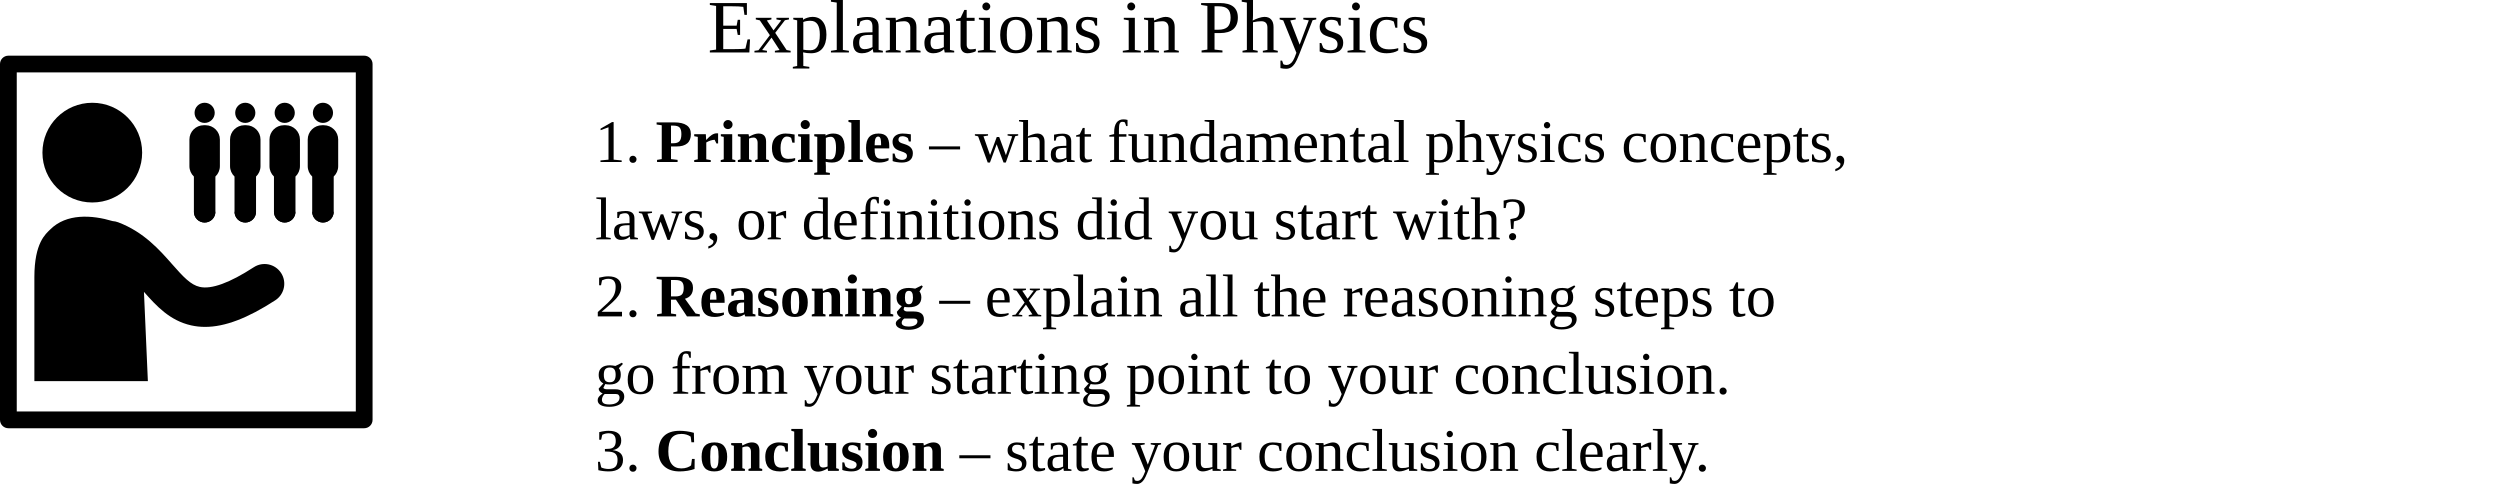
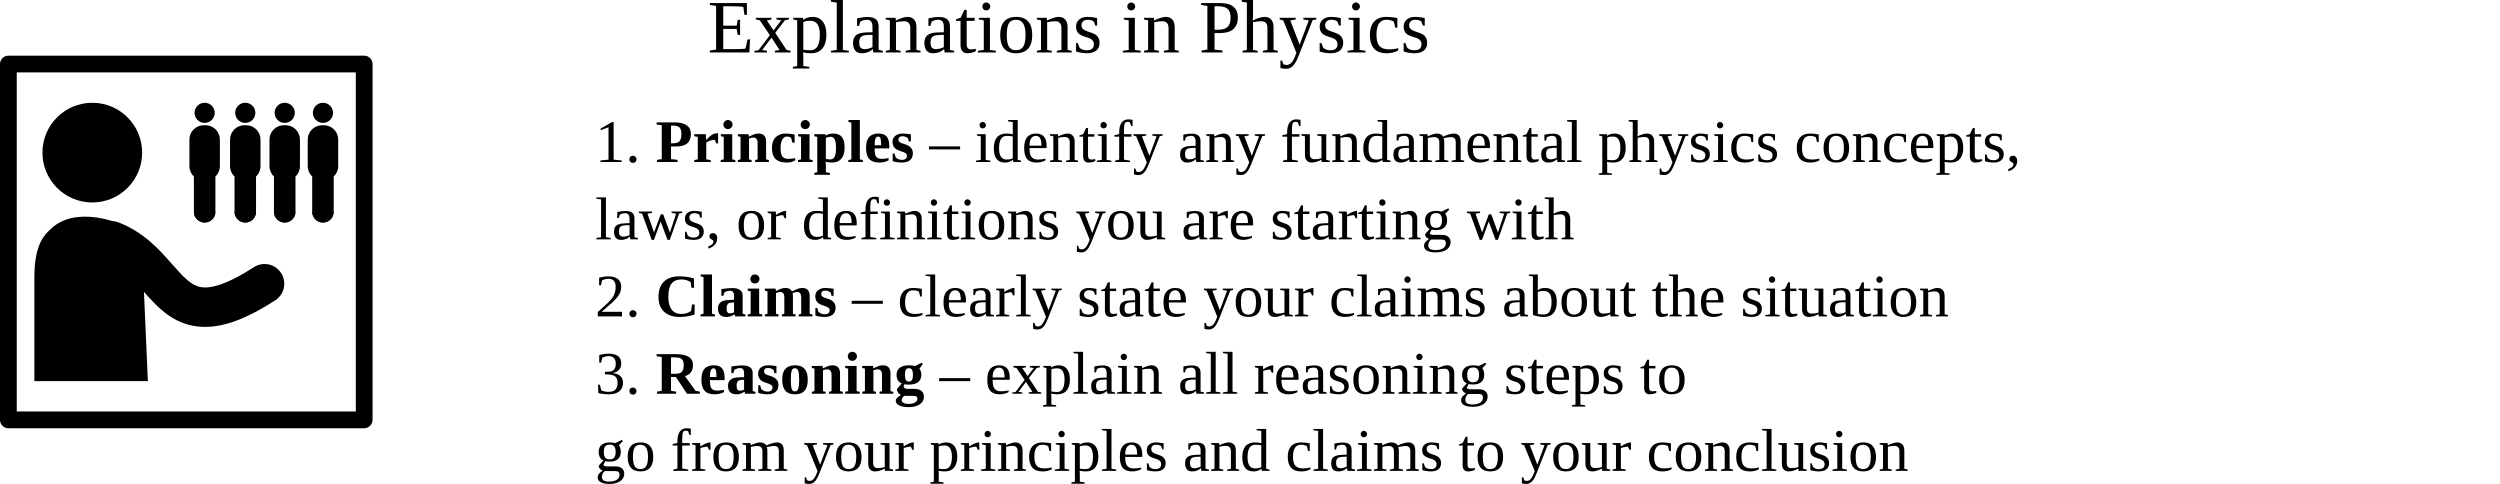
<svg xmlns="http://www.w3.org/2000/svg" width="350mm" height="67.747mm" viewBox="0 0 350 67.747" version="1.1" id="svg5">
  <defs id="defs2">
    <symbol id="u" overflow="visible" style="overflow:visible">
      <path d="m 18.766,-1.125 c -0.969,0.5 -1.98,0.875 -3.031,1.125 -1.043,0.258 -2.137,0.391 -3.281,0.391 -3.398,0 -6.09,-0.945 -8.078,-2.844 -1.992,-1.906 -2.984,-4.484 -2.984,-7.734 0,-3.258 0.992,-5.836 2.984,-7.734 1.988,-1.906 4.68,-2.859 8.078,-2.859 1.145,0 2.238,0.133 3.281,0.391 1.051,0.25 2.062,0.625 3.031,1.125 v 4.219 c -0.98,-0.656 -1.945,-1.141 -2.891,-1.453 -0.949,-0.312 -1.949,-0.469 -3,-0.469 -1.875,0 -3.352,0.605 -4.422,1.812 -1.074,1.199 -1.609,2.856 -1.609,4.969 0,2.106 0.535,3.762 1.609,4.969 1.07,1.199 2.547,1.797 4.422,1.797 1.051,0 2.051,-0.148 3,-0.453 0.945,-0.312 1.91,-0.801 2.891,-1.469 z" id="path12322" />
    </symbol>
    <symbol id="c" overflow="visible" style="overflow:visible">
      <path d="m 13.734,-11.141 c -0.438,-0.195 -0.871,-0.344 -1.297,-0.438 -0.418,-0.102 -0.84,-0.156 -1.266,-0.156 -1.262,0 -2.231,0.406 -2.906,1.219 -0.68,0.805 -1.016,1.953 -1.016,3.453 v 7.062 H 2.359 v -15.312 h 4.891 v 2.516 c 0.625,-1 1.344,-1.727 2.156,-2.188 0.82,-0.469 1.801,-0.703 2.938,-0.703 0.164,0 0.344,0.012 0.531,0.031 0.195,0.012 0.477,0.039 0.844,0.078 z" id="path12325" />
    </symbol>
    <symbol id="a" overflow="visible" style="overflow:visible">
      <path d="m 17.641,-7.703 v 1.406 H 6.188 c 0.125,1.148 0.539,2.008 1.25,2.578 0.707,0.574 1.703,0.859 2.984,0.859 1.031,0 2.082,-0.148 3.156,-0.453 1.082,-0.312 2.191,-0.773 3.328,-1.391 v 3.766 c -1.156,0.438 -2.312,0.766 -3.469,0.984 -1.156,0.227 -2.312,0.344 -3.469,0.344 -2.773,0 -4.93,-0.703 -6.469,-2.109 -1.531,-1.406 -2.297,-3.379 -2.297,-5.922 0,-2.5 0.754,-4.461 2.266,-5.891 1.508,-1.438 3.582,-2.156 6.219,-2.156 2.406,0 4.332,0.73 5.781,2.188 1.445,1.449 2.172,3.383 2.172,5.797 z m -5.031,-1.625 c 0,-0.926 -0.273,-1.672 -0.812,-2.234 -0.543,-0.57 -1.25,-0.859 -2.125,-0.859 -0.949,0 -1.719,0.266 -2.312,0.797 -0.594,0.531 -0.965,1.297 -1.109,2.297 z" id="path12328" />
    </symbol>
    <symbol id="j" overflow="visible" style="overflow:visible">
      <path d="m 9.219,-6.891 c -1.023,0 -1.793,0.172 -2.312,0.516 -0.512,0.344 -0.766,0.855 -0.766,1.531 0,0.625 0.207,1.117 0.625,1.469 0.414,0.344 0.988,0.516 1.719,0.516 0.926,0 1.703,-0.328 2.328,-0.984 0.633,-0.664 0.953,-1.492 0.953,-2.484 v -0.562 z m 7.469,-1.844 V 0 h -4.922 v -2.266 c -0.656,0.93 -1.398,1.605 -2.219,2.031 -0.824,0.414 -1.824,0.625 -3,0.625 -1.586,0 -2.871,-0.457 -3.859,-1.375 -0.992,-0.926 -1.484,-2.129 -1.484,-3.609 0,-1.789 0.613,-3.102 1.844,-3.938 1.238,-0.844 3.18,-1.266 5.828,-1.266 h 2.891 v -0.391 c 0,-0.77 -0.309,-1.332 -0.922,-1.688 -0.617,-0.363 -1.57,-0.547 -2.859,-0.547 -1.055,0 -2.031,0.105 -2.938,0.312 -0.898,0.211 -1.73,0.523 -2.5,0.938 v -3.734 c 1.039,-0.25 2.086,-0.441 3.141,-0.578 1.062,-0.133 2.125,-0.203 3.188,-0.203 2.758,0 4.75,0.547 5.969,1.641 1.227,1.086 1.844,2.856 1.844,5.312 z" id="path12331" />
    </symbol>
    <symbol id="d" overflow="visible" style="overflow:visible">
      <path d="m 7.703,-19.656 v 4.344 H 12.75 v 3.5 H 7.703 v 6.5 c 0,0.711 0.141,1.188 0.422,1.438 0.281,0.25 0.836,0.375 1.672,0.375 h 2.516 v 3.5 h -4.188 c -1.938,0 -3.312,-0.398 -4.125,-1.203 -0.805,-0.812 -1.203,-2.18 -1.203,-4.109 v -6.5 h -2.422 v -3.5 h 2.422 v -4.344 z" id="path12334" />
    </symbol>
    <symbol id="f" overflow="visible" style="overflow:visible">
      <path d="m 12.766,-13.078 v -8.203 h 4.922 V -1e-4 H 12.766 v -2.219 c -0.668,0.906 -1.406,1.57 -2.219,1.984 -0.813,0.414 -1.758,0.625 -2.828,0.625 -1.887,0 -3.434,-0.75 -4.641,-2.25 -1.211,-1.5 -1.812,-3.426 -1.812,-5.781 0,-2.363 0.602,-4.297 1.812,-5.797 1.207,-1.5 2.754,-2.25 4.641,-2.25 1.062,0 2,0.215 2.812,0.641 0.82,0.43 1.566,1.086 2.234,1.969 z m -3.219,9.922 c 1.039,0 1.836,-0.379 2.391,-1.141 0.551,-0.77 0.828,-1.883 0.828,-3.344 0,-1.457 -0.277,-2.566 -0.828,-3.328 -0.555,-0.77 -1.352,-1.156 -2.391,-1.156 -1.043,0 -1.84,0.387 -2.391,1.156 -0.555,0.762 -0.828,1.871 -0.828,3.328 0,1.461 0.273,2.574 0.828,3.344 0.551,0.762 1.348,1.141 2.391,1.141 z" id="path12337" />
    </symbol>
    <symbol id="i" overflow="visible" style="overflow:visible">
      <path d="m 10.5,-3.156 c 1.051,0 1.852,-0.379 2.406,-1.141 0.551,-0.77 0.828,-1.883 0.828,-3.344 0,-1.457 -0.277,-2.566 -0.828,-3.328 -0.555,-0.77 -1.355,-1.156 -2.406,-1.156 -1.055,0 -1.859,0.387 -2.422,1.156 -0.555,0.773 -0.828,1.883 -0.828,3.328 0,1.449 0.273,2.559 0.828,3.328 0.562,0.773 1.367,1.156 2.422,1.156 z m -3.25,-9.922 c 0.676,-0.883 1.422,-1.539 2.234,-1.969 0.82,-0.426 1.766,-0.641 2.828,-0.641 1.895,0 3.445,0.75 4.656,2.25 1.207,1.5 1.812,3.434 1.812,5.797 0,2.356 -0.605,4.281 -1.812,5.781 -1.211,1.5 -2.762,2.25 -4.656,2.25 -1.062,0 -2.008,-0.211 -2.828,-0.625 C 8.672,-0.66 7.926,-1.32 7.25,-2.219 V -2e-5 H 2.359 v -21.281 H 7.25 Z" id="path12340" />
    </symbol>
    <symbol id="h" overflow="visible" style="overflow:visible">
      <path d="m 0.344,-15.312 h 4.891 l 4.125,10.391 3.5,-10.391 h 4.891 l -6.438,16.766 c -0.648,1.695 -1.402,2.883 -2.266,3.562 -0.867,0.688 -2,1.031 -3.406,1.031 H 2.797 V 2.829 h 1.531 c 0.832,0 1.438,-0.137 1.812,-0.406 C 6.523,2.161 6.82,1.692 7.031,1.016 L 7.172,0.595 Z" id="path12343" />
    </symbol>
    <symbol id="g" overflow="visible" style="overflow:visible">
      <path d="m 2.578,-20.406 h 5.25 v 7.766 h 7.766 v -7.766 h 5.266 V 0 H 15.594 V -8.656 H 7.828 V 0 h -5.25 z" id="path12346" />
    </symbol>
    <symbol id="e" overflow="visible" style="overflow:visible">
      <path d="M 2.359,-21.281 H 7.25 V 0 H 2.359 Z" id="path12349" />
    </symbol>
    <symbol id="b" overflow="visible" style="overflow:visible">
      <path d="m 9.641,-12.188 c -1.086,0 -1.914,0.391 -2.484,1.172 -0.574,0.781 -0.859,1.906 -0.859,3.375 0,1.469 0.285,2.594 0.859,3.375 0.57,0.773 1.398,1.156 2.484,1.156 1.062,0 1.875,-0.383 2.438,-1.156 0.57,-0.781 0.859,-1.906 0.859,-3.375 0,-1.469 -0.289,-2.594 -0.859,-3.375 -0.562,-0.781 -1.375,-1.172 -2.438,-1.172 z m 0,-3.5 c 2.633,0 4.691,0.715 6.172,2.141 1.477,1.418 2.219,3.387 2.219,5.906 0,2.512 -0.742,4.481 -2.219,5.906 C 14.332,-0.317 12.273,0.39 9.641,0.39 6.992,0.39 4.926,-0.317 3.438,-1.735 1.945,-3.161 1.203,-5.13 1.203,-7.641 c 0,-2.519 0.742,-4.488 2.234,-5.906 1.488,-1.426 3.555,-2.141 6.203,-2.141 z" id="path12352" />
    </symbol>
    <symbol id="t" overflow="visible" style="overflow:visible">
      <path d="m 0.828,-20.406 h 5.047 l 3.531,14.828 3.5,-14.828 h 5.078 l 3.5,14.828 3.516,-14.828 h 5.016 L 25.203,0 h -6.078 L 15.422,-15.516 11.766,0 h -6.078 z" id="path12355" />
    </symbol>
    <symbol id="s" overflow="visible" style="overflow:visible">
      <path d="m 12.422,-21.281 v 3.219 H 9.719 c -0.688,0 -1.172,0.125 -1.453,0.375 -0.273,0.25 -0.406,0.688 -0.406,1.312 v 1.062 h 4.188 v 3.5 H 7.86 V -2e-4 h -4.891 v -11.812 h -2.438 v -3.5 h 2.438 v -1.062 c 0,-1.664 0.461,-2.898 1.391,-3.703 0.926,-0.801 2.367,-1.203 4.328,-1.203 z" id="path12358" />
    </symbol>
    <symbol id="r" overflow="visible" style="overflow:visible">
      <path d="m 16.547,-12.766 c 0.613,-0.945 1.348,-1.672 2.203,-2.172 0.852,-0.5 1.789,-0.75 2.812,-0.75 1.758,0 3.098,0.547 4.016,1.641 0.926,1.086 1.391,2.656 1.391,4.719 V -4e-4 h -4.922 v -7.984 -0.359 c 0.008,-0.133 0.016,-0.32 0.016,-0.562 0,-1.082 -0.164,-1.863 -0.484,-2.344 -0.312,-0.488 -0.824,-0.734 -1.531,-0.734 -0.93,0 -1.648,0.387 -2.156,1.156 -0.512,0.762 -0.773,1.867 -0.781,3.312 v 7.516 h -4.922 v -7.984 c 0,-1.695 -0.148,-2.785 -0.438,-3.266 -0.293,-0.488 -0.812,-0.734 -1.562,-0.734 -0.938,0 -1.664,0.387 -2.172,1.156 -0.512,0.762 -0.766,1.859 -0.766,3.297 v 7.531 h -4.922 v -15.312 h 4.922 v 2.234 c 0.602,-0.863 1.289,-1.516 2.062,-1.953 0.781,-0.438 1.641,-0.656 2.578,-0.656 1.062,0 2,0.258 2.812,0.766 0.812,0.512 1.426,1.23 1.844,2.156 z" id="path12361" />
    </symbol>
    <symbol id="q" overflow="visible" style="overflow:visible">
      <path d="M 17.75,-9.328 V 0 h -4.922 v -7.109 c 0,-1.344 -0.031,-2.266 -0.094,-2.766 -0.062,-0.5 -0.168,-0.867 -0.312,-1.109 -0.188,-0.312 -0.449,-0.555 -0.781,-0.734 -0.324,-0.176 -0.695,-0.266 -1.109,-0.266 -1.023,0 -1.824,0.398 -2.406,1.188 -0.586,0.781 -0.875,1.871 -0.875,3.266 V -1e-4 H 2.359 v -21.281 H 7.25 v 8.203 c 0.738,-0.883 1.52,-1.539 2.344,-1.969 0.832,-0.426 1.75,-0.641 2.75,-0.641 1.77,0 3.113,0.547 4.031,1.641 0.914,1.086 1.375,2.656 1.375,4.719 z" id="path12364" />
    </symbol>
    <symbol id="p" overflow="visible" style="overflow:visible">
      <path d="m 2.578,-20.406 h 5.875 l 7.422,14 v -14 h 4.984 V 0 h -5.875 L 7.562,-14 V 0 H 2.578 Z" id="path12367" />
    </symbol>
    <symbol id="o" overflow="visible" style="overflow:visible">
      <path d="m 2.188,-5.969 v -9.344 h 4.922 v 1.531 c 0,0.836 -0.008,1.875 -0.016,3.125 -0.012,1.25 -0.016,2.086 -0.016,2.5 0,1.242 0.031,2.133 0.094,2.672 0.07,0.543 0.18,0.934 0.328,1.172 0.207,0.324 0.473,0.574 0.797,0.75 0.32,0.168 0.691,0.25 1.109,0.25 1.02,0 1.82,-0.391 2.406,-1.172 0.582,-0.781 0.875,-1.867 0.875,-3.266 v -7.562 h 4.891 V -6e-4 H 12.688 V -2.219 C 11.945,-1.321 11.164,-0.661 10.344,-0.235 9.519,0.179 8.609,0.39 7.609,0.39 5.848,0.39 4.504,-0.149 3.578,-1.235 2.648,-2.317 2.188,-3.895 2.188,-5.969 Z" id="path12370" />
    </symbol>
    <symbol id="n" overflow="visible" style="overflow:visible">
      <path d="M 17.75,-9.328 V 0 h -4.922 v -7.141 c 0,-1.32 -0.031,-2.234 -0.094,-2.734 -0.062,-0.5 -0.168,-0.867 -0.312,-1.109 -0.188,-0.312 -0.449,-0.555 -0.781,-0.734 -0.324,-0.176 -0.695,-0.266 -1.109,-0.266 -1.023,0 -1.824,0.398 -2.406,1.188 -0.586,0.781 -0.875,1.871 -0.875,3.266 V -1e-4 H 2.359 v -15.312 H 7.25 v 2.234 c 0.738,-0.883 1.52,-1.539 2.344,-1.969 0.832,-0.426 1.75,-0.641 2.75,-0.641 1.77,0 3.113,0.547 4.031,1.641 0.914,1.086 1.375,2.656 1.375,4.719 z" id="path12373" />
    </symbol>
    <symbol id="m" overflow="visible" style="overflow:visible">
      <path d="m 2.578,-20.406 h 8.734 c 2.594,0 4.582,0.578 5.969,1.734 1.395,1.148 2.094,2.789 2.094,4.922 0,2.137 -0.699,3.781 -2.094,4.938 -1.387,1.156 -3.375,1.734 -5.969,1.734 H 7.828 V 3e-4 h -5.25 z m 5.25,3.812 v 5.703 H 10.75 c 1.02,0 1.805,-0.25 2.359,-0.75 0.562,-0.5 0.844,-1.203 0.844,-2.109 0,-0.914 -0.281,-1.617 -0.844,-2.109 -0.555,-0.488 -1.34,-0.734 -2.359,-0.734 z" id="path12376" />
    </symbol>
    <symbol id="l" overflow="visible" style="overflow:visible">
      <path d="M 2.359,-15.312 H 7.25 v 15.031 c 0,2.051 -0.496,3.617 -1.484,4.703 -0.98,1.082 -2.406,1.625 -4.281,1.625 H -0.938 V 2.828 h 0.859 c 0.926,0 1.562,-0.211 1.906,-0.625 0.352,-0.418 0.531,-1.246 0.531,-2.484 z m 0,-5.969 H 7.25 v 4 H 2.359 Z" id="path12379" />
    </symbol>
    <symbol id="k" overflow="visible" style="overflow:visible">
      <path d="m 14.719,-14.828 v 3.984 c -0.656,-0.457 -1.324,-0.797 -2,-1.016 -0.668,-0.219 -1.359,-0.328 -2.078,-0.328 -1.367,0 -2.434,0.402 -3.203,1.203 -0.762,0.793 -1.141,1.906 -1.141,3.344 0,1.43 0.379,2.543 1.141,3.344 0.77,0.793 1.836,1.188 3.203,1.188 0.758,0 1.484,-0.109 2.172,-0.328 0.688,-0.227 1.32,-0.566 1.906,-1.016 v 4 c -0.762,0.281 -1.539,0.488 -2.328,0.625 -0.781,0.145 -1.574,0.219 -2.375,0.219 -2.762,0 -4.922,-0.707 -6.484,-2.125 -1.555,-1.414 -2.328,-3.383 -2.328,-5.906 0,-2.531 0.773,-4.504 2.328,-5.922 1.562,-1.414 3.723,-2.125 6.484,-2.125 0.801,0 1.594,0.074 2.375,0.219 0.781,0.137 1.555,0.352 2.328,0.641 z" id="path12382" />
    </symbol>
    <symbol id="u-7" overflow="visible" style="overflow:visible">
      <path d="m 18.766,-1.125 c -0.969,0.5 -1.98,0.875 -3.031,1.125 -1.043,0.258 -2.137,0.391 -3.281,0.391 -3.398,0 -6.09,-0.945 -8.078,-2.844 -1.992,-1.906 -2.984,-4.484 -2.984,-7.734 0,-3.258 0.992,-5.836 2.984,-7.734 1.988,-1.906 4.68,-2.859 8.078,-2.859 1.145,0 2.238,0.133 3.281,0.391 1.051,0.25 2.062,0.625 3.031,1.125 v 4.219 c -0.98,-0.656 -1.945,-1.141 -2.891,-1.453 -0.949,-0.312 -1.949,-0.469 -3,-0.469 -1.875,0 -3.352,0.605 -4.422,1.812 -1.074,1.199 -1.609,2.856 -1.609,4.969 0,2.106 0.535,3.762 1.609,4.969 1.07,1.199 2.547,1.797 4.422,1.797 1.051,0 2.051,-0.148 3,-0.453 0.945,-0.312 1.91,-0.801 2.891,-1.469 z" id="path877" />
    </symbol>
    <symbol id="b-6" overflow="visible" style="overflow:visible">
      <path d="m 13.734,-11.141 c -0.438,-0.195 -0.871,-0.344 -1.297,-0.438 -0.418,-0.102 -0.84,-0.156 -1.266,-0.156 -1.262,0 -2.231,0.406 -2.906,1.219 -0.68,0.805 -1.016,1.953 -1.016,3.453 v 7.062 H 2.359 v -15.312 h 4.891 v 2.516 c 0.625,-1 1.344,-1.727 2.156,-2.188 0.82,-0.469 1.801,-0.703 2.938,-0.703 0.164,0 0.344,0.012 0.531,0.031 0.195,0.012 0.477,0.039 0.844,0.078 z" id="path880" />
    </symbol>
    <symbol id="a-6" overflow="visible" style="overflow:visible">
      <path d="m 17.641,-7.703 v 1.406 H 6.188 c 0.125,1.148 0.539,2.008 1.25,2.578 0.707,0.574 1.703,0.859 2.984,0.859 1.031,0 2.082,-0.148 3.156,-0.453 1.082,-0.312 2.191,-0.773 3.328,-1.391 v 3.766 c -1.156,0.438 -2.312,0.766 -3.469,0.984 -1.156,0.227 -2.312,0.344 -3.469,0.344 -2.773,0 -4.93,-0.703 -6.469,-2.109 -1.531,-1.406 -2.297,-3.379 -2.297,-5.922 0,-2.5 0.754,-4.461 2.266,-5.891 1.508,-1.438 3.582,-2.156 6.219,-2.156 2.406,0 4.332,0.73 5.781,2.188 1.445,1.449 2.172,3.383 2.172,5.797 z m -5.031,-1.625 c 0,-0.926 -0.273,-1.672 -0.812,-2.234 -0.543,-0.57 -1.25,-0.859 -2.125,-0.859 -0.949,0 -1.719,0.266 -2.312,0.797 -0.594,0.531 -0.965,1.297 -1.109,2.297 z" id="path883" />
    </symbol>
    <symbol id="g-4" overflow="visible" style="overflow:visible">
      <path d="m 9.219,-6.891 c -1.023,0 -1.793,0.172 -2.312,0.516 -0.512,0.344 -0.766,0.855 -0.766,1.531 0,0.625 0.207,1.117 0.625,1.469 0.414,0.344 0.988,0.516 1.719,0.516 0.926,0 1.703,-0.328 2.328,-0.984 0.633,-0.664 0.953,-1.492 0.953,-2.484 v -0.562 z m 7.469,-1.844 V 0 h -4.922 v -2.266 c -0.656,0.93 -1.398,1.605 -2.219,2.031 -0.824,0.414 -1.824,0.625 -3,0.625 -1.586,0 -2.871,-0.457 -3.859,-1.375 -0.992,-0.926 -1.484,-2.129 -1.484,-3.609 0,-1.789 0.613,-3.102 1.844,-3.938 1.238,-0.844 3.18,-1.266 5.828,-1.266 h 2.891 v -0.391 c 0,-0.77 -0.309,-1.332 -0.922,-1.688 -0.617,-0.363 -1.57,-0.547 -2.859,-0.547 -1.055,0 -2.031,0.105 -2.938,0.312 -0.898,0.211 -1.73,0.523 -2.5,0.938 v -3.734 c 1.039,-0.25 2.086,-0.441 3.141,-0.578 1.062,-0.133 2.125,-0.203 3.188,-0.203 2.758,0 4.75,0.547 5.969,1.641 1.227,1.086 1.844,2.856 1.844,5.312 z" id="path886" />
    </symbol>
    <symbol id="d-8" overflow="visible" style="overflow:visible">
      <path d="m 7.703,-19.656 v 4.344 H 12.75 v 3.5 H 7.703 v 6.5 c 0,0.711 0.141,1.188 0.422,1.438 0.281,0.25 0.836,0.375 1.672,0.375 h 2.516 v 3.5 h -4.188 c -1.938,0 -3.312,-0.398 -4.125,-1.203 -0.805,-0.812 -1.203,-2.18 -1.203,-4.109 v -6.5 h -2.422 v -3.5 h 2.422 v -4.344 z" id="path889" />
    </symbol>
    <symbol id="f-2" overflow="visible" style="overflow:visible">
      <path d="m 12.766,-13.078 v -8.203 h 4.922 V -1e-4 H 12.766 v -2.219 c -0.668,0.906 -1.406,1.57 -2.219,1.984 -0.813,0.414 -1.758,0.625 -2.828,0.625 -1.887,0 -3.434,-0.75 -4.641,-2.25 -1.211,-1.5 -1.812,-3.426 -1.812,-5.781 0,-2.363 0.602,-4.297 1.812,-5.797 1.207,-1.5 2.754,-2.25 4.641,-2.25 1.062,0 2,0.215 2.812,0.641 0.82,0.43 1.566,1.086 2.234,1.969 z m -3.219,9.922 c 1.039,0 1.836,-0.379 2.391,-1.141 0.551,-0.77 0.828,-1.883 0.828,-3.344 0,-1.457 -0.277,-2.566 -0.828,-3.328 -0.555,-0.77 -1.352,-1.156 -2.391,-1.156 -1.043,0 -1.84,0.387 -2.391,1.156 -0.555,0.762 -0.828,1.871 -0.828,3.328 0,1.461 0.273,2.574 0.828,3.344 0.551,0.762 1.348,1.141 2.391,1.141 z" id="path892" />
    </symbol>
    <symbol id="j-4" overflow="visible" style="overflow:visible">
      <path d="m 10.5,-3.156 c 1.051,0 1.852,-0.379 2.406,-1.141 0.551,-0.77 0.828,-1.883 0.828,-3.344 0,-1.457 -0.277,-2.566 -0.828,-3.328 -0.555,-0.77 -1.355,-1.156 -2.406,-1.156 -1.055,0 -1.859,0.387 -2.422,1.156 -0.555,0.773 -0.828,1.883 -0.828,3.328 0,1.449 0.273,2.559 0.828,3.328 0.562,0.773 1.367,1.156 2.422,1.156 z m -3.25,-9.922 c 0.676,-0.883 1.422,-1.539 2.234,-1.969 0.82,-0.426 1.766,-0.641 2.828,-0.641 1.895,0 3.445,0.75 4.656,2.25 1.207,1.5 1.812,3.434 1.812,5.797 0,2.356 -0.605,4.281 -1.812,5.781 -1.211,1.5 -2.762,2.25 -4.656,2.25 -1.062,0 -2.008,-0.211 -2.828,-0.625 C 8.672,-0.66 7.926,-1.32 7.25,-2.219 V -2e-5 H 2.359 v -21.281 H 7.25 Z" id="path895" />
    </symbol>
    <symbol id="i-9" overflow="visible" style="overflow:visible">
      <path d="m 0.344,-15.312 h 4.891 l 4.125,10.391 3.5,-10.391 h 4.891 l -6.438,16.766 c -0.648,1.695 -1.402,2.883 -2.266,3.562 -0.867,0.688 -2,1.031 -3.406,1.031 H 2.797 V 2.829 h 1.531 c 0.832,0 1.438,-0.137 1.812,-0.406 C 6.523,2.161 6.82,1.692 7.031,1.016 L 7.172,0.595 Z" id="path898" />
    </symbol>
    <symbol id="h-1" overflow="visible" style="overflow:visible">
      <path d="M 14.953,-3.719 H 6.734 L 5.422,0 H 0.141 L 7.703,-20.406 h 6.266 L 21.531,0 H 16.25 Z M 8.047,-7.5 h 5.578 l -2.781,-8.125 z" id="path901" />
    </symbol>
    <symbol id="e-2" overflow="visible" style="overflow:visible">
      <path d="M 17.75,-9.328 V 0 h -4.922 v -7.141 c 0,-1.32 -0.031,-2.234 -0.094,-2.734 -0.062,-0.5 -0.168,-0.867 -0.312,-1.109 -0.188,-0.312 -0.449,-0.555 -0.781,-0.734 -0.324,-0.176 -0.695,-0.266 -1.109,-0.266 -1.023,0 -1.824,0.398 -2.406,1.188 -0.586,0.781 -0.875,1.871 -0.875,3.266 V -1e-4 H 2.359 v -15.312 H 7.25 v 2.234 c 0.738,-0.883 1.52,-1.539 2.344,-1.969 0.832,-0.426 1.75,-0.641 2.75,-0.641 1.77,0 3.113,0.547 4.031,1.641 0.914,1.086 1.375,2.656 1.375,4.719 z" id="path904" />
    </symbol>
    <symbol id="t-0" overflow="visible" style="overflow:visible">
      <path d="m 0.984,-15.312 h 4.766 l 2.562,10.547 2.578,-10.547 h 4.094 l 2.578,10.438 2.578,-10.438 h 4.75 L 20.859,0 h -5.344 L 12.937,-10.531 10.359,0 h -5.344 z" id="path907" />
    </symbol>
    <symbol id="s-9" overflow="visible" style="overflow:visible">
      <path d="m 7.828,-16.438 v 12.453 h 1.891 c 2.156,0 3.801,-0.531 4.938,-1.594 1.133,-1.062 1.703,-2.613 1.703,-4.656 0,-2.019 -0.57,-3.555 -1.703,-4.609 -1.125,-1.062 -2.773,-1.594 -4.938,-1.594 z m -5.25,-3.969 H 8.125 c 3.094,0 5.398,0.219 6.922,0.656 1.52,0.438 2.82,1.188 3.906,2.25 0.957,0.918 1.664,1.98 2.125,3.188 0.469,1.199 0.703,2.559 0.703,4.078 0,1.543 -0.234,2.918 -0.703,4.125 -0.461,1.211 -1.168,2.277 -2.125,3.203 -1.094,1.055 -2.406,1.805 -3.938,2.25 C 13.484,-0.219 11.188,-6e-4 8.125,-6e-4 H 2.578 Z" id="path910" />
    </symbol>
    <symbol id="c-8" overflow="visible" style="overflow:visible">
      <path d="m 9.641,-12.188 c -1.086,0 -1.914,0.391 -2.484,1.172 -0.574,0.781 -0.859,1.906 -0.859,3.375 0,1.469 0.285,2.594 0.859,3.375 0.57,0.773 1.398,1.156 2.484,1.156 1.062,0 1.875,-0.383 2.438,-1.156 0.57,-0.781 0.859,-1.906 0.859,-3.375 0,-1.469 -0.289,-2.594 -0.859,-3.375 -0.562,-0.781 -1.375,-1.172 -2.438,-1.172 z m 0,-3.5 c 2.633,0 4.691,0.715 6.172,2.141 1.477,1.418 2.219,3.387 2.219,5.906 0,2.512 -0.742,4.481 -2.219,5.906 C 14.332,-0.317 12.273,0.39 9.641,0.39 6.992,0.39 4.926,-0.317 3.438,-1.735 1.945,-3.161 1.203,-5.13 1.203,-7.641 c 0,-2.519 0.742,-4.488 2.234,-5.906 1.488,-1.426 3.555,-2.141 6.203,-2.141 z" id="path913" />
    </symbol>
    <symbol id="r-1" overflow="visible" style="overflow:visible">
      <path d="m 12.422,-21.281 v 3.219 H 9.719 c -0.688,0 -1.172,0.125 -1.453,0.375 -0.273,0.25 -0.406,0.688 -0.406,1.312 v 1.062 h 4.188 v 3.5 H 7.86 V -2e-4 h -4.891 v -11.812 h -2.438 v -3.5 h 2.438 v -1.062 c 0,-1.664 0.461,-2.898 1.391,-3.703 0.926,-0.801 2.367,-1.203 4.328,-1.203 z" id="path916" />
    </symbol>
    <symbol id="q-9" overflow="visible" style="overflow:visible">
      <path d="m 16.547,-12.766 c 0.613,-0.945 1.348,-1.672 2.203,-2.172 0.852,-0.5 1.789,-0.75 2.812,-0.75 1.758,0 3.098,0.547 4.016,1.641 0.926,1.086 1.391,2.656 1.391,4.719 V -4e-4 h -4.922 v -7.984 -0.359 c 0.008,-0.133 0.016,-0.32 0.016,-0.562 0,-1.082 -0.164,-1.863 -0.484,-2.344 -0.312,-0.488 -0.824,-0.734 -1.531,-0.734 -0.93,0 -1.648,0.387 -2.156,1.156 -0.512,0.762 -0.773,1.867 -0.781,3.312 v 7.516 h -4.922 v -7.984 c 0,-1.695 -0.148,-2.785 -0.438,-3.266 -0.293,-0.488 -0.812,-0.734 -1.562,-0.734 -0.938,0 -1.664,0.387 -2.172,1.156 -0.512,0.762 -0.766,1.859 -0.766,3.297 v 7.531 h -4.922 v -15.312 h 4.922 v 2.234 c 0.602,-0.863 1.289,-1.516 2.062,-1.953 0.781,-0.438 1.641,-0.656 2.578,-0.656 1.062,0 2,0.258 2.812,0.766 0.812,0.512 1.426,1.23 1.844,2.156 z" id="path919" />
    </symbol>
    <symbol id="p-4" overflow="visible" style="overflow:visible">
      <path d="M 17.75,-9.328 V 0 h -4.922 v -7.109 c 0,-1.344 -0.031,-2.266 -0.094,-2.766 -0.062,-0.5 -0.168,-0.867 -0.312,-1.109 -0.188,-0.312 -0.449,-0.555 -0.781,-0.734 -0.324,-0.176 -0.695,-0.266 -1.109,-0.266 -1.023,0 -1.824,0.398 -2.406,1.188 -0.586,0.781 -0.875,1.871 -0.875,3.266 V -1e-4 H 2.359 v -21.281 H 7.25 v 8.203 c 0.738,-0.883 1.52,-1.539 2.344,-1.969 0.832,-0.426 1.75,-0.641 2.75,-0.641 1.77,0 3.113,0.547 4.031,1.641 0.914,1.086 1.375,2.656 1.375,4.719 z" id="path922" />
    </symbol>
    <symbol id="o-3" overflow="visible" style="overflow:visible">
      <path d="m 2.578,-20.406 h 5.875 l 7.422,14 v -14 h 4.984 V 0 h -5.875 L 7.562,-14 V 0 H 2.578 Z" id="path925" />
    </symbol>
    <symbol id="n-7" overflow="visible" style="overflow:visible">
      <path d="m 2.188,-5.969 v -9.344 h 4.922 v 1.531 c 0,0.836 -0.008,1.875 -0.016,3.125 -0.012,1.25 -0.016,2.086 -0.016,2.5 0,1.242 0.031,2.133 0.094,2.672 0.07,0.543 0.18,0.934 0.328,1.172 0.207,0.324 0.473,0.574 0.797,0.75 0.32,0.168 0.691,0.25 1.109,0.25 1.02,0 1.82,-0.391 2.406,-1.172 0.582,-0.781 0.875,-1.867 0.875,-3.266 v -7.562 h 4.891 V -6e-4 H 12.688 V -2.219 C 11.945,-1.321 11.164,-0.661 10.344,-0.235 9.519,0.179 8.609,0.39 7.609,0.39 5.848,0.39 4.504,-0.149 3.578,-1.235 2.648,-2.317 2.188,-3.895 2.188,-5.969 Z" id="path928" />
    </symbol>
    <symbol id="m-8" overflow="visible" style="overflow:visible">
      <path d="m 2.578,-20.406 h 8.734 c 2.594,0 4.582,0.578 5.969,1.734 1.395,1.148 2.094,2.789 2.094,4.922 0,2.137 -0.699,3.781 -2.094,4.938 -1.387,1.156 -3.375,1.734 -5.969,1.734 H 7.828 V 3e-4 h -5.25 z m 5.25,3.812 v 5.703 H 10.75 c 1.02,0 1.805,-0.25 2.359,-0.75 0.562,-0.5 0.844,-1.203 0.844,-2.109 0,-0.914 -0.281,-1.617 -0.844,-2.109 -0.555,-0.488 -1.34,-0.734 -2.359,-0.734 z" id="path931" />
    </symbol>
    <symbol id="l-7" overflow="visible" style="overflow:visible">
      <path d="M 2.359,-15.312 H 7.25 v 15.031 c 0,2.051 -0.496,3.617 -1.484,4.703 -0.98,1.082 -2.406,1.625 -4.281,1.625 H -0.938 V 2.828 h 0.859 c 0.926,0 1.562,-0.211 1.906,-0.625 0.352,-0.418 0.531,-1.246 0.531,-2.484 z m 0,-5.969 H 7.25 v 4 H 2.359 Z" id="path934" />
    </symbol>
    <symbol id="k-5" overflow="visible" style="overflow:visible">
      <path d="m 14.719,-14.828 v 3.984 c -0.656,-0.457 -1.324,-0.797 -2,-1.016 -0.668,-0.219 -1.359,-0.328 -2.078,-0.328 -1.367,0 -2.434,0.402 -3.203,1.203 -0.762,0.793 -1.141,1.906 -1.141,3.344 0,1.43 0.379,2.543 1.141,3.344 0.77,0.793 1.836,1.188 3.203,1.188 0.758,0 1.484,-0.109 2.172,-0.328 0.688,-0.227 1.32,-0.566 1.906,-1.016 v 4 c -0.762,0.281 -1.539,0.488 -2.328,0.625 -0.781,0.145 -1.574,0.219 -2.375,0.219 -2.762,0 -4.922,-0.707 -6.484,-2.125 -1.555,-1.414 -2.328,-3.383 -2.328,-5.906 0,-2.531 0.773,-4.504 2.328,-5.922 1.562,-1.414 3.723,-2.125 6.484,-2.125 0.801,0 1.594,0.074 2.375,0.219 0.781,0.137 1.555,0.352 2.328,0.641 z" id="path937" />
    </symbol>
    <pattern y="0" x="0" height="6" width="6" patternUnits="userSpaceOnUse" id="EMFhbasepattern" />
    <pattern y="0" x="0" height="6" width="6" patternUnits="userSpaceOnUse" id="EMFhbasepattern-6" />
    <pattern y="0" x="0" height="6" width="6" patternUnits="userSpaceOnUse" id="EMFhbasepattern-9" />
    <symbol overflow="visible" id="v" style="overflow:visible">
      <path id="path1578" d="M 6.922,-0.422 C 6.566,-0.234 6.195,-0.094 5.812,0 5.426,0.094 5.02,0.141 4.594,0.141 c -1.25,0 -2.246,-0.348 -2.984,-1.047 -0.73,-0.695 -1.094,-1.648 -1.094,-2.859 0,-1.207 0.363,-2.16 1.094,-2.859 0.738,-0.695 1.734,-1.047 2.984,-1.047 0.426,0 0.832,0.047 1.219,0.141 0.383,0.094 0.754,0.234 1.109,0.422 v 1.547 C 6.566,-5.801 6.211,-5.977 5.859,-6.094 5.516,-6.207 5.145,-6.266 4.75,-6.266 c -0.688,0 -1.23,0.227 -1.625,0.672 -0.398,0.438 -0.594,1.047 -0.594,1.828 0,0.781 0.195,1.398 0.594,1.844 0.395,0.438 0.938,0.656 1.625,0.656 0.395,0 0.766,-0.055 1.109,-0.172 0.352,-0.113 0.707,-0.289 1.062,-0.531 z" />
    </symbol>
    <symbol overflow="visible" id="c-7" style="overflow:visible">
      <path id="path1581" d="M 5.078,-4.109 C 4.91,-4.191 4.75,-4.25 4.594,-4.281 4.437,-4.313 4.281,-4.328 4.125,-4.328 c -0.469,0 -0.828,0.152 -1.078,0.453 -0.25,0.293 -0.375,0.715 -0.375,1.266 v 2.609 h -1.797 v -5.656 h 1.797 v 0.922 c 0.238,-0.363 0.504,-0.629 0.797,-0.797 0.301,-0.176 0.664,-0.266 1.094,-0.266 0.062,0 0.125,0.008 0.188,0.016 0.07,0 0.176,0.012 0.312,0.031 z" />
    </symbol>
    <symbol overflow="visible" id="a-61" style="overflow:visible">
      <path id="path1584" d="m 6.516,-2.844 v 0.516 H 2.281 c 0.051,0.43 0.207,0.746 0.469,0.953 0.258,0.211 0.625,0.312 1.094,0.312 0.383,0 0.773,-0.051 1.172,-0.156 0.395,-0.113 0.805,-0.285 1.234,-0.516 v 1.391 c -0.43,0.168 -0.855,0.289 -1.281,0.359 -0.43,0.082 -0.855,0.125 -1.281,0.125 -1.031,0 -1.836,-0.258 -2.406,-0.781 -0.562,-0.52 -0.844,-1.25 -0.844,-2.188 0,-0.914 0.273,-1.641 0.828,-2.172 0.562,-0.531 1.332,-0.797 2.312,-0.797 0.895,0 1.609,0.273 2.141,0.812 0.531,0.531 0.797,1.246 0.797,2.141 z M 4.656,-3.438 c 0,-0.344 -0.102,-0.617 -0.297,-0.828 -0.199,-0.219 -0.461,-0.328 -0.781,-0.328 -0.355,0 -0.641,0.102 -0.859,0.297 -0.219,0.199 -0.355,0.484 -0.406,0.859 z" />
    </symbol>
    <symbol overflow="visible" id="k-6" style="overflow:visible">
      <path id="path1587" d="m 3.406,-2.547 c -0.375,0 -0.664,0.07 -0.859,0.203 -0.188,0.125 -0.281,0.312 -0.281,0.562 0,0.23 0.078,0.406 0.234,0.531 0.156,0.125 0.367,0.188 0.641,0.188 0.332,0 0.613,-0.117 0.844,-0.359 C 4.223,-1.66 4.344,-1.969 4.344,-2.344 V -2.547 Z M 6.172,-3.234 V 0 H 4.344 V -0.844 C 4.102,-0.5 3.832,-0.25 3.531,-0.094 3.227,0.062 2.859,0.141 2.422,0.141 c -0.586,0 -1.062,-0.164 -1.438,-0.5 -0.367,-0.344 -0.547,-0.789 -0.547,-1.344 0,-0.656 0.227,-1.141 0.688,-1.453 0.457,-0.312 1.176,-0.469 2.156,-0.469 h 1.062 v -0.141 c 0,-0.281 -0.117,-0.488 -0.344,-0.625 -0.219,-0.133 -0.57,-0.203 -1.047,-0.203 -0.387,0 -0.746,0.043 -1.078,0.125 -0.336,0.074 -0.648,0.188 -0.938,0.344 v -1.375 c 0.383,-0.094 0.77,-0.164 1.156,-0.219 0.395,-0.051 0.789,-0.078 1.188,-0.078 1.02,0 1.754,0.203 2.203,0.609 0.457,0.398 0.688,1.047 0.688,1.953 z" />
    </symbol>
    <symbol overflow="visible" id="b-8" style="overflow:visible">
      <path id="path1590" d="m 2.844,-7.266 v 1.609 h 1.859 v 1.297 H 2.844 v 2.391 c 0,0.262 0.051,0.438 0.156,0.531 0.102,0.094 0.312,0.141 0.625,0.141 H 4.547 V 7e-5 h -1.547 c -0.719,0 -1.23,-0.145 -1.531,-0.438 -0.293,-0.301 -0.438,-0.812 -0.438,-1.531 v -2.391 H 0.141 v -1.297 h 0.891 v -1.609 z" />
    </symbol>
    <symbol overflow="visible" id="f-25" style="overflow:visible">
      <path id="path1593" d="M 4.719,-4.828 V -7.859 H 6.531 V 1e-4 H 4.719 v -0.812 c -0.25,0.336 -0.527,0.578 -0.828,0.734 -0.305,0.145 -0.648,0.219 -1.031,0.219 -0.699,0 -1.273,-0.273 -1.719,-0.828 -0.449,-0.551 -0.672,-1.266 -0.672,-2.141 0,-0.863 0.223,-1.57 0.672,-2.125 0.445,-0.562 1.02,-0.844 1.719,-0.844 0.383,0 0.727,0.078 1.031,0.234 0.301,0.156 0.578,0.402 0.828,0.734 z m -1.188,3.656 c 0.383,0 0.676,-0.141 0.875,-0.422 0.207,-0.281 0.312,-0.691 0.312,-1.234 0,-0.531 -0.105,-0.938 -0.312,-1.219 -0.199,-0.289 -0.492,-0.438 -0.875,-0.438 -0.387,0 -0.684,0.148 -0.891,0.438 -0.199,0.281 -0.297,0.688 -0.297,1.219 0,0.543 0.098,0.953 0.297,1.234 0.207,0.281 0.504,0.422 0.891,0.422 z" />
    </symbol>
    <symbol overflow="visible" id="j-7" style="overflow:visible">
      <path id="path1596" d="m 3.875,-1.172 c 0.383,0 0.68,-0.141 0.891,-0.422 0.207,-0.281 0.312,-0.691 0.312,-1.234 0,-0.531 -0.105,-0.938 -0.312,-1.219 -0.211,-0.289 -0.508,-0.438 -0.891,-0.438 -0.387,0 -0.684,0.148 -0.891,0.438 -0.211,0.281 -0.312,0.688 -0.312,1.219 0,0.543 0.102,0.953 0.312,1.234 0.207,0.281 0.504,0.422 0.891,0.422 z M 2.672,-4.828 c 0.25,-0.332 0.523,-0.578 0.828,-0.734 0.301,-0.156 0.648,-0.234 1.047,-0.234 0.695,0 1.27,0.281 1.719,0.844 0.445,0.555 0.672,1.262 0.672,2.125 0,0.875 -0.227,1.59 -0.672,2.141 -0.449,0.555 -1.023,0.828 -1.719,0.828 -0.398,0 -0.746,-0.078 -1.047,-0.234 C 3.195,-0.25 2.922,-0.488 2.672,-0.813 V -2e-5 H 0.875 v -7.859 h 1.797 z" />
    </symbol>
    <symbol overflow="visible" id="i-4" style="overflow:visible">
      <path id="path1599" d="M 0.125,-5.656 H 1.938 L 3.453,-1.812 4.75,-5.656 H 6.562 L 4.172,0.531 C 3.93,1.164 3.648,1.609 3.328,1.859 c -0.312,0.25 -0.73,0.375 -1.25,0.375 H 1.031 V 1.047 h 0.562 c 0.312,0 0.535,-0.055 0.672,-0.156 C 2.41,0.797 2.52,0.625 2.594,0.375 L 2.641,0.219 Z" />
    </symbol>
    <symbol overflow="visible" id="e-4" style="overflow:visible">
      <path id="path1602" d="M 5.438,-5.484 V -4 C 5.195,-4.164 4.953,-4.289 4.703,-4.375 4.453,-4.457 4.191,-4.5 3.922,-4.5 c -0.5,0 -0.891,0.152 -1.172,0.453 -0.281,0.293 -0.422,0.699 -0.422,1.219 0,0.531 0.141,0.949 0.422,1.25 0.281,0.293 0.672,0.438 1.172,0.438 0.289,0 0.562,-0.039 0.812,-0.125 0.25,-0.094 0.484,-0.219 0.703,-0.375 v 1.469 C 5.156,-0.066 4.867,0.008 4.578,0.063 4.285,0.113 3.992,0.141 3.703,0.141 c -1.023,0 -1.824,-0.258 -2.406,-0.781 -0.574,-0.52 -0.859,-1.25 -0.859,-2.188 0,-0.926 0.285,-1.648 0.859,-2.172 0.582,-0.531 1.383,-0.797 2.406,-0.797 0.289,0 0.582,0.027 0.875,0.078 0.289,0.055 0.578,0.133 0.859,0.234 z" />
    </symbol>
    <symbol overflow="visible" id="d-4" style="overflow:visible">
      <path id="path1605" d="m 3.562,-4.5 c -0.406,0 -0.715,0.148 -0.922,0.438 -0.211,0.281 -0.312,0.695 -0.312,1.234 0,0.543 0.102,0.961 0.312,1.25 0.207,0.293 0.516,0.438 0.922,0.438 0.395,0 0.695,-0.145 0.906,-0.438 0.207,-0.289 0.312,-0.707 0.312,-1.25 0,-0.539 -0.105,-0.953 -0.312,-1.234 C 4.258,-4.352 3.957,-4.5 3.562,-4.5 Z m 0,-1.297 c 0.969,0 1.723,0.266 2.266,0.797 0.551,0.523 0.828,1.246 0.828,2.172 0,0.938 -0.277,1.668 -0.828,2.188 -0.543,0.523 -1.297,0.781 -2.266,0.781 -0.98,0 -1.746,-0.258 -2.297,-0.781 -0.555,-0.52 -0.828,-1.25 -0.828,-2.188 0,-0.926 0.273,-1.648 0.828,-2.172 C 1.816,-5.531 2.582,-5.797 3.562,-5.797 Z" />
    </symbol>
    <symbol overflow="visible" id="u-8" style="overflow:visible">
      <path id="path1608" d="M 2.672,-0.812 V 2.156 H 0.875 v -7.812 h 1.797 v 0.828 c 0.25,-0.332 0.523,-0.578 0.828,-0.734 0.301,-0.156 0.648,-0.234 1.047,-0.234 0.695,0 1.27,0.281 1.719,0.844 0.445,0.555 0.672,1.262 0.672,2.125 0,0.875 -0.227,1.59 -0.672,2.141 -0.449,0.555 -1.023,0.828 -1.719,0.828 -0.398,0 -0.746,-0.078 -1.047,-0.234 C 3.195,-0.25 2.922,-0.488 2.672,-0.812 Z M 3.875,-4.484 c -0.387,0 -0.684,0.148 -0.891,0.438 -0.211,0.281 -0.312,0.688 -0.312,1.219 0,0.543 0.102,0.953 0.312,1.234 0.207,0.281 0.504,0.422 0.891,0.422 0.383,0 0.68,-0.141 0.891,-0.422 0.207,-0.281 0.312,-0.691 0.312,-1.234 0,-0.531 -0.105,-0.938 -0.312,-1.219 C 4.555,-4.336 4.258,-4.484 3.875,-4.484 Z" />
    </symbol>
    <symbol overflow="visible" id="h-16" style="overflow:visible">
      <path id="path1611" d="M 0.812,-2.203 V -5.656 H 2.625 v 0.562 c 0,0.312 -0.008,0.699 -0.016,1.156 v 0.922 c 0,0.461 0.008,0.789 0.031,0.984 0.031,0.199 0.07,0.344 0.125,0.438 0.082,0.117 0.18,0.211 0.297,0.281 0.125,0.062 0.258,0.094 0.406,0.094 0.383,0 0.68,-0.145 0.891,-0.438 0.219,-0.289 0.328,-0.691 0.328,-1.203 v -2.797 h 1.812 V -4e-5 h -1.812 v -0.812 c -0.273,0.324 -0.562,0.562 -0.875,0.719 -0.305,0.156 -0.637,0.234 -1,0.234 -0.656,0 -1.156,-0.195 -1.5,-0.594 -0.336,-0.406 -0.5,-0.988 -0.5,-1.75 z" />
    </symbol>
    <symbol overflow="visible" id="t-8" style="overflow:visible">
      <path id="path1614" d="m 5.281,-5.484 v 1.375 c -0.387,-0.156 -0.762,-0.273 -1.125,-0.359 -0.355,-0.082 -0.695,-0.125 -1.016,-0.125 -0.344,0 -0.602,0.047 -0.766,0.141 -0.168,0.086 -0.25,0.215 -0.25,0.391 0,0.148 0.062,0.262 0.188,0.344 0.133,0.074 0.363,0.125 0.688,0.156 l 0.312,0.047 c 0.926,0.117 1.551,0.309 1.875,0.578 0.32,0.273 0.484,0.695 0.484,1.266 0,0.605 -0.227,1.059 -0.672,1.359 -0.449,0.305 -1.109,0.453 -1.984,0.453 -0.375,0 -0.766,-0.031 -1.172,-0.094 -0.398,-0.051 -0.805,-0.133 -1.219,-0.25 v -1.375 c 0.352,0.18 0.719,0.309 1.094,0.391 0.383,0.086 0.773,0.125 1.172,0.125 0.352,0 0.617,-0.047 0.797,-0.141 0.176,-0.094 0.266,-0.238 0.266,-0.438 0,-0.156 -0.062,-0.27 -0.188,-0.344 -0.125,-0.082 -0.371,-0.148 -0.734,-0.203 l -0.312,-0.031 c -0.812,-0.102 -1.383,-0.289 -1.703,-0.562 -0.324,-0.27 -0.484,-0.688 -0.484,-1.25 0,-0.594 0.203,-1.035 0.609,-1.328 0.414,-0.289 1.051,-0.438 1.906,-0.438 0.332,0 0.68,0.027 1.047,0.078 0.363,0.055 0.758,0.133 1.188,0.234 z" />
    </symbol>
    <symbol overflow="visible" id="s-1" style="overflow:visible">
      <path id="path1617" d="M 0.875,-7.859 H 2.672 V 0 H 0.875 Z" />
    </symbol>
    <symbol overflow="visible" id="g-7" style="overflow:visible">
      <path id="path1620" d="M 0.875,-5.656 H 2.672 V 0 H 0.875 Z m 0,-2.203 h 1.797 v 1.469 H 0.875 Z" />
    </symbol>
    <symbol overflow="visible" id="r-6" style="overflow:visible">
      <path id="path1623" d="m 4.594,-7.859 v 1.188 h -1 c -0.262,0 -0.445,0.047 -0.547,0.141 C 2.953,-6.438 2.906,-6.273 2.906,-6.047 v 0.391 h 1.547 v 1.297 H 2.906 V 2e-5 H 1.094 v -4.359 H 0.203 v -1.297 H 1.094 V -6.047 c 0,-0.613 0.172,-1.066 0.516,-1.359 0.344,-0.301 0.875,-0.453 1.594,-0.453 z" />
    </symbol>
    <symbol overflow="visible" id="q-2" style="overflow:visible">
      <path id="path1626" d="m 6.109,-4.719 c 0.227,-0.352 0.5,-0.617 0.812,-0.797 0.32,-0.188 0.672,-0.281 1.047,-0.281 0.645,0 1.133,0.203 1.469,0.609 0.344,0.398 0.516,0.98 0.516,1.75 V -5e-5 h -1.812 v -2.953 -0.125 c 0.008,-0.051 0.016,-0.117 0.016,-0.203 0,-0.406 -0.062,-0.695 -0.188,-0.875 -0.117,-0.176 -0.305,-0.266 -0.562,-0.266 -0.344,0 -0.609,0.141 -0.797,0.422 -0.188,0.281 -0.289,0.688 -0.297,1.219 V -1e-5 h -1.812 v -2.953 c 0,-0.625 -0.059,-1.023 -0.172,-1.203 -0.105,-0.176 -0.293,-0.266 -0.562,-0.266 -0.344,0 -0.617,0.141 -0.812,0.422 -0.188,0.281 -0.281,0.688 -0.281,1.219 V 5e-5 h -1.812 v -5.656 h 1.812 v 0.828 c 0.227,-0.32 0.484,-0.562 0.766,-0.719 0.289,-0.164 0.609,-0.25 0.953,-0.25 0.395,0 0.738,0.094 1.031,0.281 0.301,0.188 0.531,0.453 0.688,0.797 z" />
    </symbol>
    <symbol overflow="visible" id="p-7" style="overflow:visible">
      <path id="path1629" d="M 6.562,-3.438 V 0 H 4.734 v -2.625 c 0,-0.5 -0.012,-0.836 -0.031,-1.016 C 4.68,-3.828 4.645,-3.969 4.594,-4.062 4.52,-4.176 4.422,-4.266 4.297,-4.328 4.18,-4.391 4.047,-4.422 3.891,-4.422 c -0.375,0 -0.672,0.148 -0.891,0.438 C 2.781,-3.703 2.672,-3.301 2.672,-2.781 V -5e-5 H 0.875 v -7.859 h 1.797 v 3.031 c 0.281,-0.332 0.57,-0.578 0.875,-0.734 0.301,-0.156 0.641,-0.234 1.016,-0.234 0.656,0 1.148,0.203 1.484,0.609 0.344,0.398 0.516,0.98 0.516,1.75 z" />
    </symbol>
    <symbol overflow="visible" id="o-7" style="overflow:visible">
      <path id="path1632" d="m 0.953,-7.547 h 2.172 l 2.734,5.172 v -5.172 h 1.844 V 0 H 5.531 L 2.797,-5.172 V 0 h -1.844 z" />
    </symbol>
    <symbol overflow="visible" id="n-9" style="overflow:visible">
      <path id="path1635" d="M 6.562,-3.438 V 0 H 4.734 v -2.641 c 0,-0.488 -0.012,-0.82 -0.031,-1 C 4.68,-3.828 4.645,-3.969 4.594,-4.062 4.52,-4.176 4.422,-4.266 4.297,-4.328 4.18,-4.391 4.047,-4.422 3.891,-4.422 c -0.375,0 -0.672,0.148 -0.891,0.438 C 2.781,-3.703 2.672,-3.301 2.672,-2.781 V -5e-5 H 0.875 v -5.656 h 1.797 v 0.828 c 0.281,-0.332 0.57,-0.578 0.875,-0.734 0.301,-0.156 0.641,-0.234 1.016,-0.234 0.656,0 1.148,0.203 1.484,0.609 0.344,0.398 0.516,0.98 0.516,1.75 z" />
    </symbol>
    <symbol overflow="visible" id="m-2" style="overflow:visible">
      <path id="path1638" d="m 0.953,-7.547 h 3.219 c 0.957,0 1.691,0.215 2.203,0.641 0.52,0.43 0.781,1.039 0.781,1.828 0,0.793 -0.262,1.402 -0.781,1.828 -0.512,0.43 -1.246,0.641 -2.203,0.641 H 2.891 V -6e-5 h -1.938 z m 1.938,1.422 v 2.094 h 1.078 c 0.375,0 0.664,-0.086 0.875,-0.266 0.207,-0.188 0.312,-0.445 0.312,-0.781 0,-0.344 -0.105,-0.602 -0.312,-0.781 -0.211,-0.176 -0.5,-0.266 -0.875,-0.266 z" />
    </symbol>
    <symbol overflow="visible" id="l-70" style="overflow:visible">
      <path id="path1641" d="m 0.875,-5.656 h 1.797 v 5.562 c 0,0.75 -0.184,1.32 -0.547,1.719 C 1.758,2.031 1.234,2.234 0.547,2.234 H -0.344 v -1.188 h 0.312 c 0.344,0 0.578,-0.078 0.703,-0.234 0.133,-0.156 0.203,-0.461 0.203,-0.906 z m 0,-2.203 h 1.797 v 1.469 H 0.875 Z" />
    </symbol>
  </defs>
  <g id="layer1" transform="translate(103.4328,-24.93434)">
    <g id="g2080" transform="translate(0,1.480922)">
      <text xml:space="preserve" style="font-style:normal;font-weight:normal;font-size:10.583px;line-height:1.25;font-family:sans-serif;letter-spacing:0px;word-spacing:0px;fill:#000000;fill-opacity:1;stroke:none;stroke-width:0.265" x="-4.367" y="30.802" id="text1794">
        <tspan id="tspan1792" style="font-style:normal;font-variant:normal;font-weight:normal;font-stretch:normal;font-family:'Times New Roman';-inkscape-font-specification:'Times New Roman, ';stroke-width:0.265" x="-4.367" y="30.802">Explanations in Physics</tspan>
      </text>
      <text xml:space="preserve" style="font-style:normal;font-weight:normal;font-size:8.467px;line-height:1.25;font-family:sans-serif;letter-spacing:0px;word-spacing:0px;fill:#000000;fill-opacity:1;stroke:none;stroke-width:0.265" x="-20.118" y="46.131" id="text7452">
-         <tspan id="tspan2051" style="font-style:normal;font-variant:normal;font-weight:normal;font-stretch:normal;font-size:8.467px;font-family:'Times New Roman';-inkscape-font-specification:'Times New Roman, ';stroke-width:0.265" x="-20.118" y="46.131">1. <tspan style="font-weight:bold" id="tspan1370">Principles</tspan> – what fundamental physics concepts,</tspan>
-         <tspan id="tspan2057" style="font-style:normal;font-variant:normal;font-weight:normal;font-stretch:normal;font-size:8.467px;font-family:'Times New Roman';-inkscape-font-specification:'Times New Roman, ';stroke-width:0.265" x="-20.118" y="56.96">laws, or definitions did you start with?  </tspan>
-         <tspan style="font-style:normal;font-variant:normal;font-weight:normal;font-stretch:normal;font-size:8.467px;font-family:'Times New Roman';-inkscape-font-specification:'Times New Roman, ';stroke-width:0.265" x="-20.118" y="67.752" id="tspan13961">2. <tspan style="font-weight:bold" id="tspan1368">Reasoning</tspan> – explain all the reasoning steps to</tspan>
-         <tspan style="font-style:normal;font-variant:normal;font-weight:normal;font-stretch:normal;font-size:8.467px;font-family:'Times New Roman';-inkscape-font-specification:'Times New Roman, ';stroke-width:0.265" x="-20.118" y="78.581" id="tspan1362">go from your starting point to your conclusion. </tspan>
-         <tspan style="font-style:normal;font-variant:normal;font-weight:normal;font-stretch:normal;font-size:8.467px;font-family:'Times New Roman';-inkscape-font-specification:'Times New Roman, ';stroke-width:0.265" x="-20.118" y="89.374" id="tspan1364">3. <tspan style="font-weight:bold" id="tspan1366">Conclusion</tspan> – state your conclusion clearly.</tspan>
+         <tspan id="tspan2051" style="font-style:normal;font-variant:normal;font-weight:normal;font-stretch:normal;font-size:8.467px;font-family:'Times New Roman';-inkscape-font-specification:'Times New Roman, ';stroke-width:0.265" x="-20.118" y="46.131">1. <tspan style="font-weight:bold" id="tspan1370">Principles</tspan> – identify any fundamental physics concepts,</tspan>
+         <tspan id="tspan2057" style="font-style:normal;font-variant:normal;font-weight:normal;font-stretch:normal;font-size:8.467px;font-family:'Times New Roman';-inkscape-font-specification:'Times New Roman, ';stroke-width:0.265" x="-20.118" y="56.96">laws, or definitions you are starting with  </tspan>
+         <tspan style="font-style:normal;font-variant:normal;font-weight:normal;font-stretch:normal;font-size:8.467px;font-family:'Times New Roman';-inkscape-font-specification:'Times New Roman, ';stroke-width:0.265" x="-20.118" y="67.752" id="tspan1362">2. <tspan style="font-weight:bold" id="tspan974">Claims</tspan> – clearly state your claims about the situation </tspan>
+         <tspan style="font-style:normal;font-variant:normal;font-weight:normal;font-stretch:normal;font-size:8.467px;font-family:'Times New Roman';-inkscape-font-specification:'Times New Roman, ';stroke-width:0.265" x="-20.118" y="78.581" id="tspan1364">3. <tspan style="font-weight:bold" id="tspan982">Reasoning</tspan> – explain all reasoning steps to</tspan>
+         <tspan style="font-style:normal;font-variant:normal;font-weight:normal;font-stretch:normal;font-size:8.467px;font-family:'Times New Roman';-inkscape-font-specification:'Times New Roman, ';stroke-width:0.265" x="-20.118" y="89.374" id="tspan980">go from your principles and claims to your conclusion</tspan>
      </text>
    </g>
    <g id="g2049" transform="translate(0,-9.27536)">
      <g transform="matrix(1.088682,0,0,1.088682,2.458269,4.006471)" id="g2031">
        <path id="path1646" d="m -78.986,47.37 c 0,3.541 -2.87,6.411 -6.411,6.411 -3.541,0 -6.411,-2.87 -6.411,-6.411 0,-3.541 2.87,-6.411 6.411,-6.411 3.541,0 6.411,2.87 6.411,6.411" style="stroke-width:0.074" />
        <path id="path1648" d="m -61.118,62.85 c -0.762,-1.175 -2.333,-1.509 -3.507,-0.746 -3.11,2.019 -5.447,2.871 -6.948,2.534 -1.171,-0.263 -2.114,-1.28 -3.556,-2.918 -1.626,-1.847 -3.649,-4.145 -6.933,-5.389 -0.238,-0.09 -0.482,-0.141 -0.723,-0.158 -2.668,-0.796 -5.935,-1.009 -8.026,1.083 -0.57,0.57 -2.034,1.69 -2.034,6.121 V 76.758 h 14.595 l -0.504,-11.484 c 1.623,1.841 3.334,3.696 6.07,4.311 0.578,0.13 1.174,0.195 1.792,0.195 2.55,0 5.471,-1.115 9.028,-3.423 1.175,-0.763 1.509,-2.333 0.747,-3.508 z" style="stroke-width:0.074" />
        <path id="path1650" d="m -69.652,42.253 c 0,0.716 -0.58,1.297 -1.297,1.297 -0.716,0 -1.297,-0.581 -1.297,-1.297 0,-0.716 0.58,-1.297 1.297,-1.297 0.716,0 1.297,0.58 1.297,1.297" style="stroke-width:0.074" />
        <path id="path1652" d="m -70.833,43.847 h -0.231 c -1.018,0 -1.844,0.826 -1.844,1.844 v 3.419 c 0,0.527 0.222,1.001 0.576,1.337 v 4.528 c 0,0.764 0.619,1.383 1.383,1.383 0.764,0 1.383,-0.619 1.383,-1.383 v -4.528 c 0.354,-0.336 0.576,-0.81 0.576,-1.337 v -3.419 c 0,-1.019 -0.825,-1.844 -1.844,-1.844 z" style="stroke-width:0.074" />
        <path id="path1654" d="m -72.331,54.976 c 0,0.764 0.619,1.383 1.383,1.383 0.764,0 1.383,-0.619 1.383,-1.383" style="stroke-width:0.074" />
        <path id="path1656" d="m -64.427,42.253 c 0,0.716 -0.58,1.297 -1.297,1.297 -0.716,0 -1.297,-0.581 -1.297,-1.297 0,-0.716 0.58,-1.297 1.297,-1.297 0.716,0 1.297,0.58 1.297,1.297" style="stroke-width:0.074" />
        <path id="path1658" d="m -65.608,43.847 h -0.231 c -1.018,0 -1.844,0.826 -1.844,1.844 v 3.419 c 0,0.527 0.222,1.001 0.576,1.337 v 4.528 c 0,0.764 0.619,1.383 1.383,1.383 0.764,0 1.383,-0.619 1.383,-1.383 v -4.528 c 0.354,-0.336 0.576,-0.81 0.576,-1.337 v -3.419 c 3.06e-4,-1.019 -0.825,-1.844 -1.844,-1.844 z" style="stroke-width:0.074" />
        <path id="path1660" d="m -67.106,54.976 c 0,0.764 0.619,1.383 1.383,1.383 0.764,0 1.383,-0.619 1.383,-1.383" style="stroke-width:0.074" />
        <path id="path1662" d="m -59.355,42.253 c 0,0.716 -0.581,1.297 -1.297,1.297 -0.716,0 -1.297,-0.581 -1.297,-1.297 0,-0.716 0.58,-1.297 1.297,-1.297 0.716,0 1.297,0.58 1.297,1.297" style="stroke-width:0.074" />
        <path id="path1664" d="m -60.536,43.847 h -0.231 c -1.018,0 -1.844,0.826 -1.844,1.844 v 3.419 c 0,0.527 0.222,1.001 0.576,1.337 v 4.528 c 0,0.764 0.619,1.383 1.383,1.383 0.764,0 1.383,-0.619 1.383,-1.383 v -4.528 c 0.354,-0.336 0.576,-0.81 0.576,-1.337 v -3.419 c 3.05e-4,-1.019 -0.825,-1.844 -1.844,-1.844 z" style="stroke-width:0.074" />
        <path id="path1666" d="m -62.035,54.976 c 0,0.764 0.619,1.383 1.383,1.383 0.764,0 1.383,-0.619 1.383,-1.383" style="stroke-width:0.074" />
        <path id="path1668" d="m -54.438,42.253 c 0,0.716 -0.58,1.297 -1.297,1.297 -0.716,0 -1.297,-0.581 -1.297,-1.297 0,-0.716 0.58,-1.297 1.297,-1.297 0.716,0 1.297,0.58 1.297,1.297" style="stroke-width:0.074" />
        <path id="path1670" d="m -55.619,43.847 h -0.231 c -1.018,0 -1.844,0.826 -1.844,1.844 v 3.419 c 0,0.527 0.222,1.001 0.576,1.337 v 4.528 c 0,0.764 0.619,1.383 1.383,1.383 0.764,0 1.383,-0.619 1.383,-1.383 v -4.528 c 0.354,-0.336 0.576,-0.81 0.576,-1.337 v -3.419 c 2.98e-4,-1.019 -0.825,-1.844 -1.844,-1.844 z" style="stroke-width:0.074" />
        <path id="path1672" d="m -57.117,54.976 c 0,0.764 0.619,1.383 1.383,1.383 0.764,0 1.383,-0.619 1.383,-1.383" style="stroke-width:0.074" />
      </g>
      <path d="m -52.447,94.163 h -49.813 c -0.648,0 -1.173,-0.525 -1.173,-1.173 V 43.177 c 0,-0.647 0.524,-1.173 1.173,-1.173 h 49.813 c 0.648,0 1.173,0.525 1.173,1.173 v 49.813 c 0,0.648 -0.524,1.173 -1.173,1.173 z m -48.64,-2.346 h 47.468 v -47.468 h -47.468 z" id="path12387-5" style="stroke-width:0.125" />
    </g>
  </g>
</svg>
